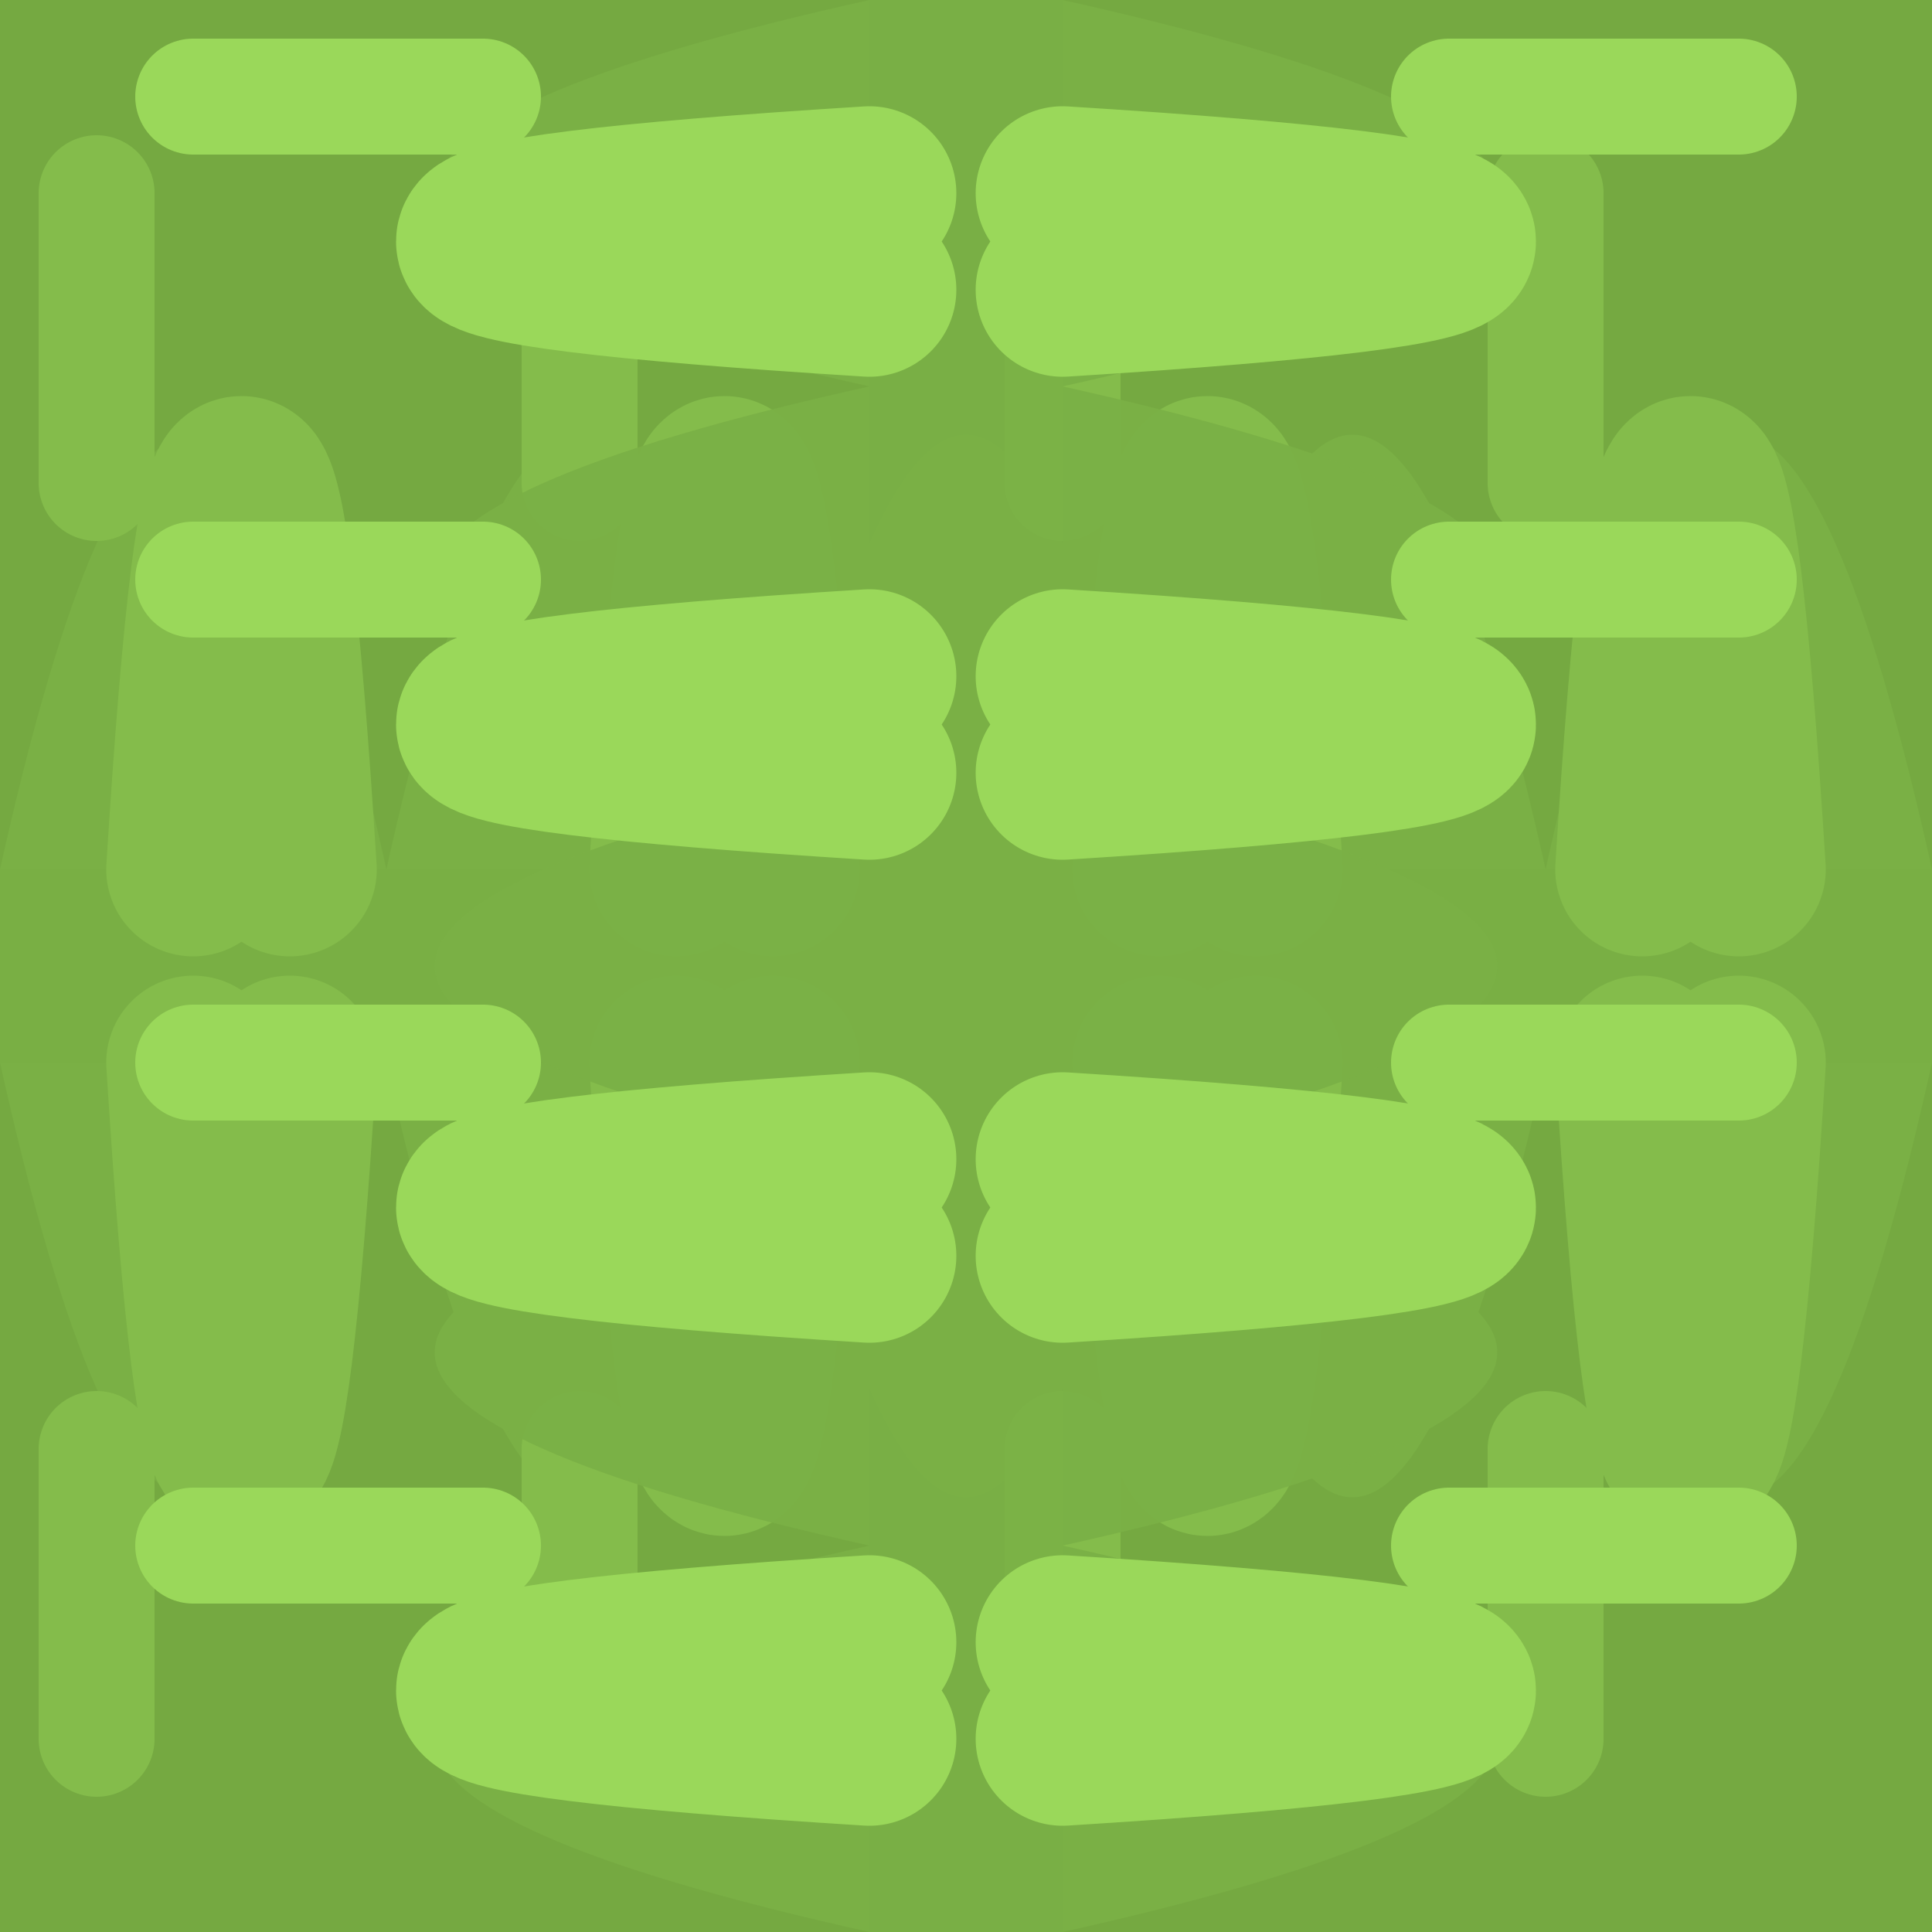
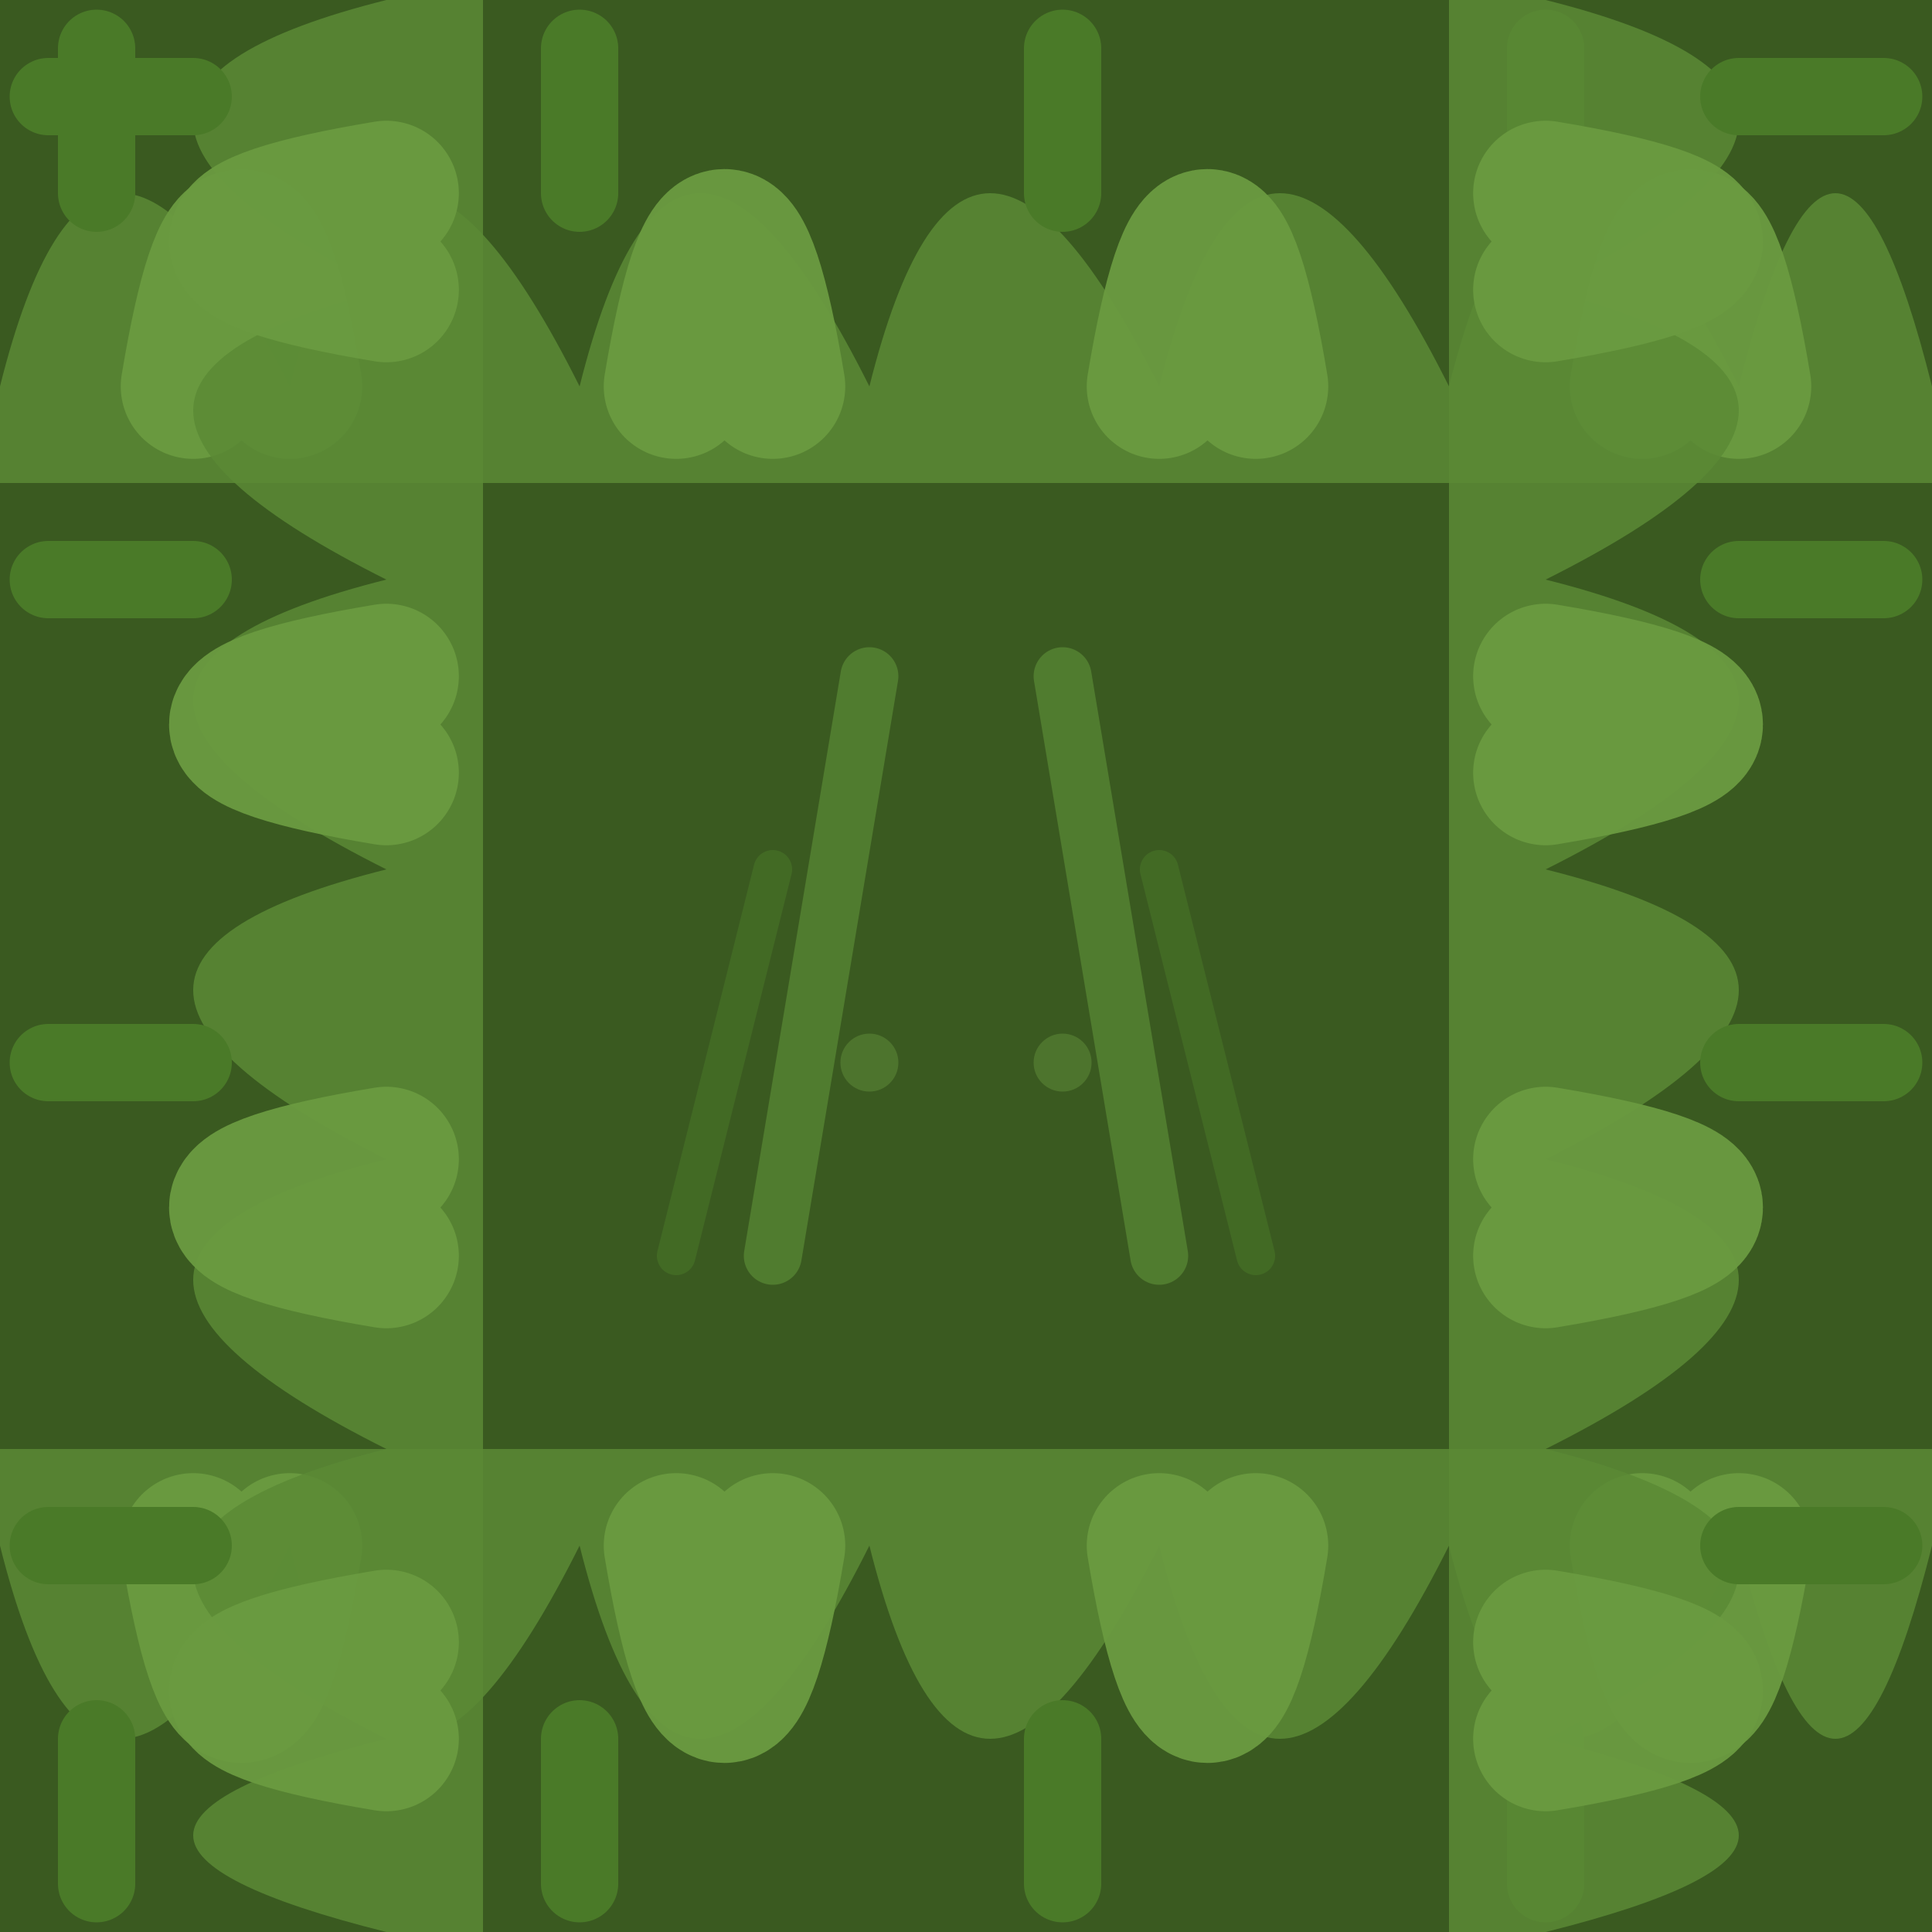
<svg xmlns="http://www.w3.org/2000/svg" width="20" height="20" viewBox="0 0 20 20">
  <rect width="20" height="20" fill="#3a5a20" />
-   <path d="M7,7 L8,9 M11,7 L12,9 M9,7 L10,10 M13,7 L13,9" stroke="#5a8a35" stroke-width="0.4" fill="none" stroke-linecap="round" opacity="0.6" />
-   <circle cx="8" cy="11" r="0.3" fill="#9ad85a" opacity="0.3" />
-   <circle cx="12" cy="11" r="0.2" fill="#9ad85a" opacity="0.3" />
-   <rect x="0" y="0" width="20" height="9" fill="#7ab045" opacity="0.7" />
-   <path d="M0,9 Q2,0 4,9 Q6,0 8,9 Q10,0 12,9 Q14,0 16,9 Q18,0 20,9 L20,10 L0,10 Z" fill="#7ab045" opacity="0.95" />
-   <path d="M2,9 Q2.5,1 3,9 M7,9 Q7.5,1 8,9 M12,9 Q12.5,1 13,9 M17,9 Q17.5,1 18,9" stroke="#9ad85a" stroke-width="1.8" fill="none" stroke-linecap="round" opacity="1" />
-   <path d="M1,5 L1,2 M6,5 L6,2 M11,5 L11,2 M16,5 L16,2" stroke="#9ad85a" stroke-width="1.2" fill="none" stroke-linecap="round" />
-   <rect x="0" y="11" width="20" height="9" fill="#7ab045" opacity="0.7" />
-   <path d="M0,11 Q2,20 4,11 Q6,20 8,11 Q10,20 12,11 Q14,20 16,11 Q18,20 20,11 L20,10 L0,10 Z" fill="#7ab045" opacity="0.95" />
-   <path d="M2,11 Q2.5,19 3,11 M7,11 Q7.5,19 8,11 M12,11 Q12.5,19 13,11 M17,11 Q17.5,19 18,11" stroke="#9ad85a" stroke-width="1.8" fill="none" stroke-linecap="round" opacity="1" />
-   <path d="M1,15 L1,18 M6,15 L6,18 M11,15 L11,18 M16,15 L16,18" stroke="#9ad85a" stroke-width="1.2" fill="none" stroke-linecap="round" />
-   <rect x="0" y="0" width="9" height="20" fill="#7ab045" opacity="0.7" />
-   <path d="M9,0 Q0,2 9,4 Q0,6 9,8 Q0,10 9,12 Q0,14 9,16 Q0,18 9,20 L10,20 L10,0 Z" fill="#7ab045" opacity="0.95" />
-   <path d="M9,2 Q1,2.5 9,3 M9,7 Q1,7.5 9,8 M9,12 Q1,12.5 9,13 M9,17 Q1,17.5 9,18" stroke="#9ad85a" stroke-width="1.8" fill="none" stroke-linecap="round" opacity="1" />
-   <path d="M5,1 L2,1 M5,6 L2,6 M5,11 L2,11 M5,16 L2,16" stroke="#9ad85a" stroke-width="1.2" fill="none" stroke-linecap="round" />
-   <rect x="11" y="0" width="9" height="20" fill="#7ab045" opacity="0.7" />
-   <path d="M11,0 Q20,2 11,4 Q20,6 11,8 Q20,10 11,12 Q20,14 11,16 Q20,18 11,20 L10,20 L10,0 Z" fill="#7ab045" opacity="0.95" />
-   <path d="M11,2 Q19,2.5 11,3 M11,7 Q19,7.5 11,8 M11,12 Q19,12.5 11,13 M11,17 Q19,17.5 11,18" stroke="#9ad85a" stroke-width="1.8" fill="none" stroke-linecap="round" opacity="1" />
-   <path d="M15,1 L18,1 M15,6 L18,6 M15,11 L18,11 M15,16 L18,16" stroke="#9ad85a" stroke-width="1.2" fill="none" stroke-linecap="round" />
+   <path d="M8,13 L9,7 M12,13 L11,7" stroke="#5a8a35" stroke-width="0.6" fill="none" stroke-linecap="round" opacity="0.7" />
+   <path d="M7,13 L8,9 M13,13 L12,9" stroke="#4a7a28" stroke-width="0.4" fill="none" stroke-linecap="round" opacity="0.5" />
+   <circle cx="9" cy="11" r="0.3" fill="#6a9a40" opacity="0.4" />
+   <circle cx="11" cy="11" r="0.3" fill="#6a9a40" opacity="0.4" />
+   <path d="M0,4 Q1,0 3,4 Q4,0 6,4 Q7,0 9,4 Q10,0 12,4 Q13,0 15,4 Q16,0 18,4 Q19,0 20,4 L20,5 L0,5 Z" fill="#5a8a35" opacity="0.85" />
+   <path d="M2,4 Q2.5,1 3,4 M7,4 Q7.5,1 8,4 M12,4 Q12.5,1 13,4 M17,4 Q17.5,1 18,4" stroke="#6a9a40" stroke-width="1.5" fill="none" stroke-linecap="round" opacity="0.95" />
+   <path d="M1,2 L1,0.5 M6,2 L6,0.5 M11,2 L11,0.5 M16,2 L16,0.5" stroke="#4a7a28" stroke-width="0.8" fill="none" stroke-linecap="round" />
+   <path d="M0,16 Q1,20 3,16 Q4,20 6,16 Q7,20 9,16 Q10,20 12,16 Q13,20 15,16 Q16,20 18,16 Q19,20 20,16 L20,15 L0,15 Z" fill="#5a8a35" opacity="0.85" />
+   <path d="M2,16 Q2.5,19 3,16 M7,16 Q7.5,19 8,16 M12,16 Q12.5,19 13,16 M17,16 Q17.5,19 18,16" stroke="#6a9a40" stroke-width="1.5" fill="none" stroke-linecap="round" opacity="0.95" />
+   <path d="M1,18 L1,19.5 M6,18 L6,19.5 M11,18 L11,19.5 M16,18 L16,19.5" stroke="#4a7a28" stroke-width="0.8" fill="none" stroke-linecap="round" />
+   <path d="M4,0 Q0,1 4,3 Q0,4 4,6 Q0,7 4,9 Q0,10 4,12 Q0,13 4,15 Q0,16 4,18 Q0,19 4,20 L5,20 L5,0 Z" fill="#5a8a35" opacity="0.85" />
+   <path d="M4,2 Q1,2.5 4,3 M4,7 Q1,7.5 4,8 M4,12 Q1,12.5 4,13 M4,17 Q1,17.5 4,18" stroke="#6a9a40" stroke-width="1.5" fill="none" stroke-linecap="round" opacity="0.95" />
+   <path d="M2,1 L0.5,1 M2,6 L0.5,6 M2,11 L0.5,11 M2,16 L0.5,16" stroke="#4a7a28" stroke-width="0.8" fill="none" stroke-linecap="round" />
+   <path d="M16,0 Q20,1 16,3 Q20,4 16,6 Q20,7 16,9 Q20,10 16,12 Q20,13 16,15 Q20,16 16,18 Q20,19 16,20 L15,20 L15,0 Z" fill="#5a8a35" opacity="0.85" />
+   <path d="M16,2 Q19,2.5 16,3 M16,7 Q19,7.5 16,8 M16,12 Q19,12.5 16,13 M16,17 Q19,17.5 16,18" stroke="#6a9a40" stroke-width="1.5" fill="none" stroke-linecap="round" opacity="0.95" />
+   <path d="M18,1 L19.5,1 M18,6 L19.5,6 M18,11 L19.5,11 M18,16 L19.5,16" stroke="#4a7a28" stroke-width="0.8" fill="none" stroke-linecap="round" />
</svg>
